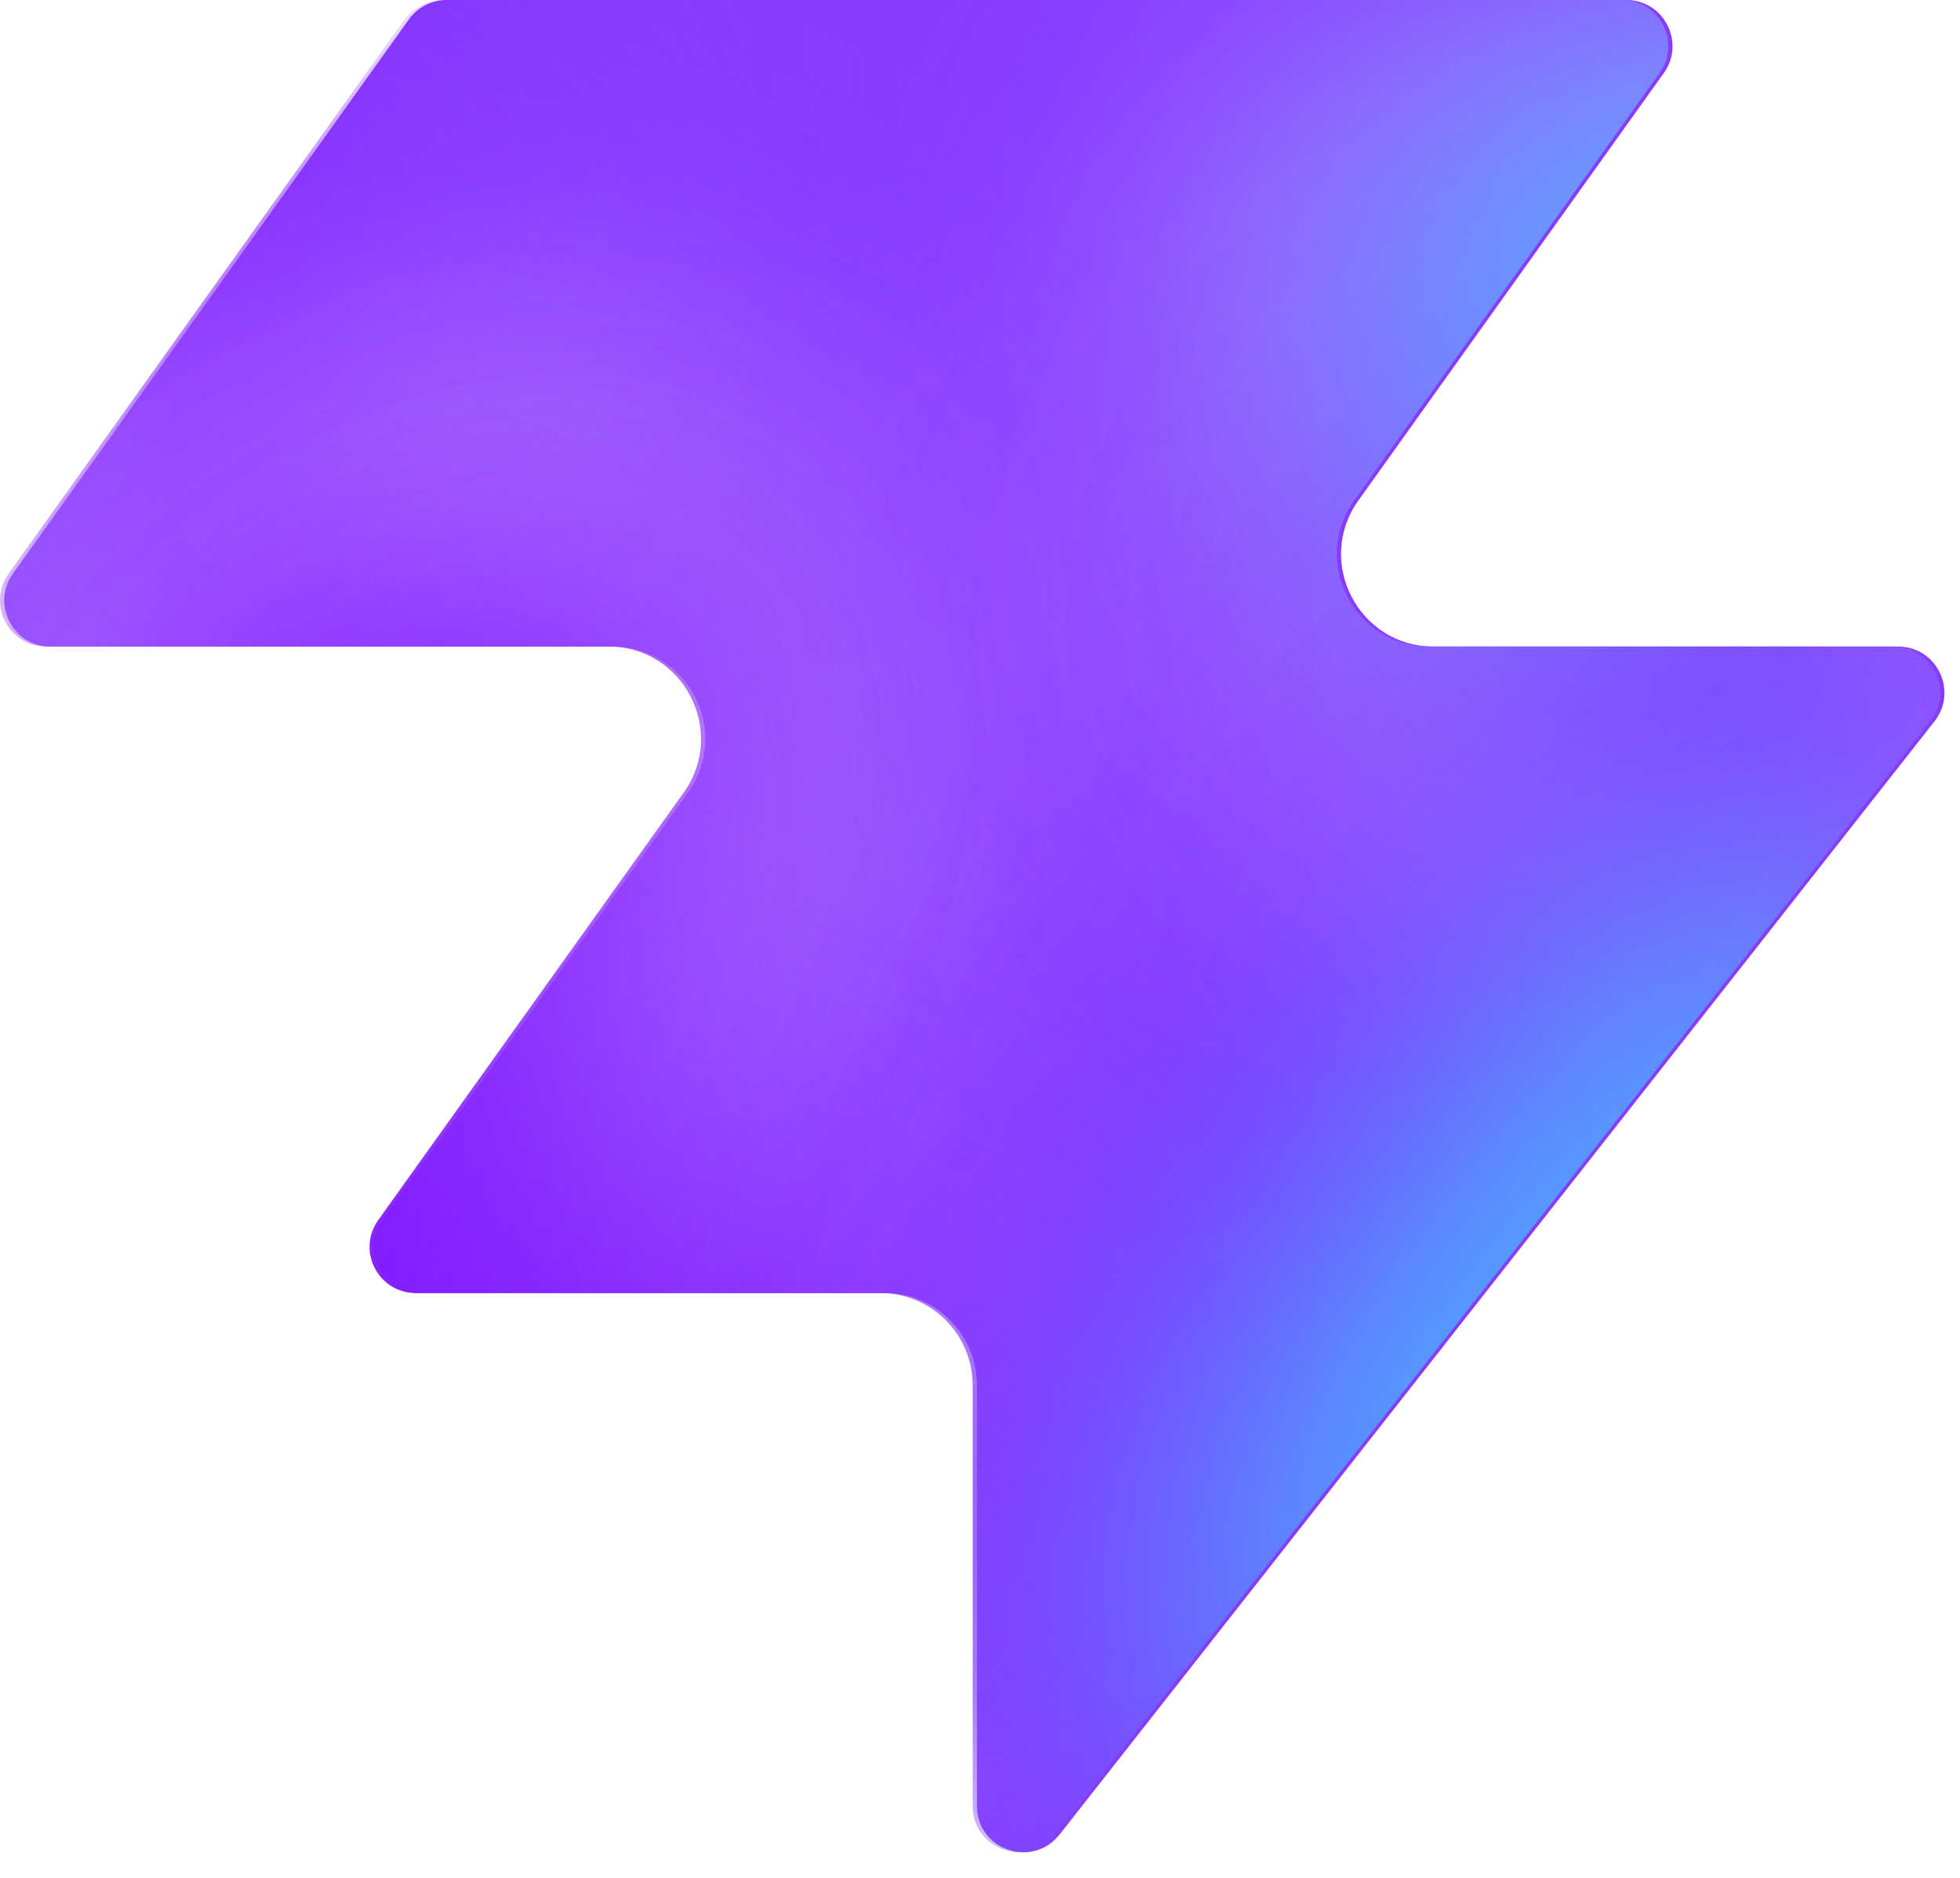
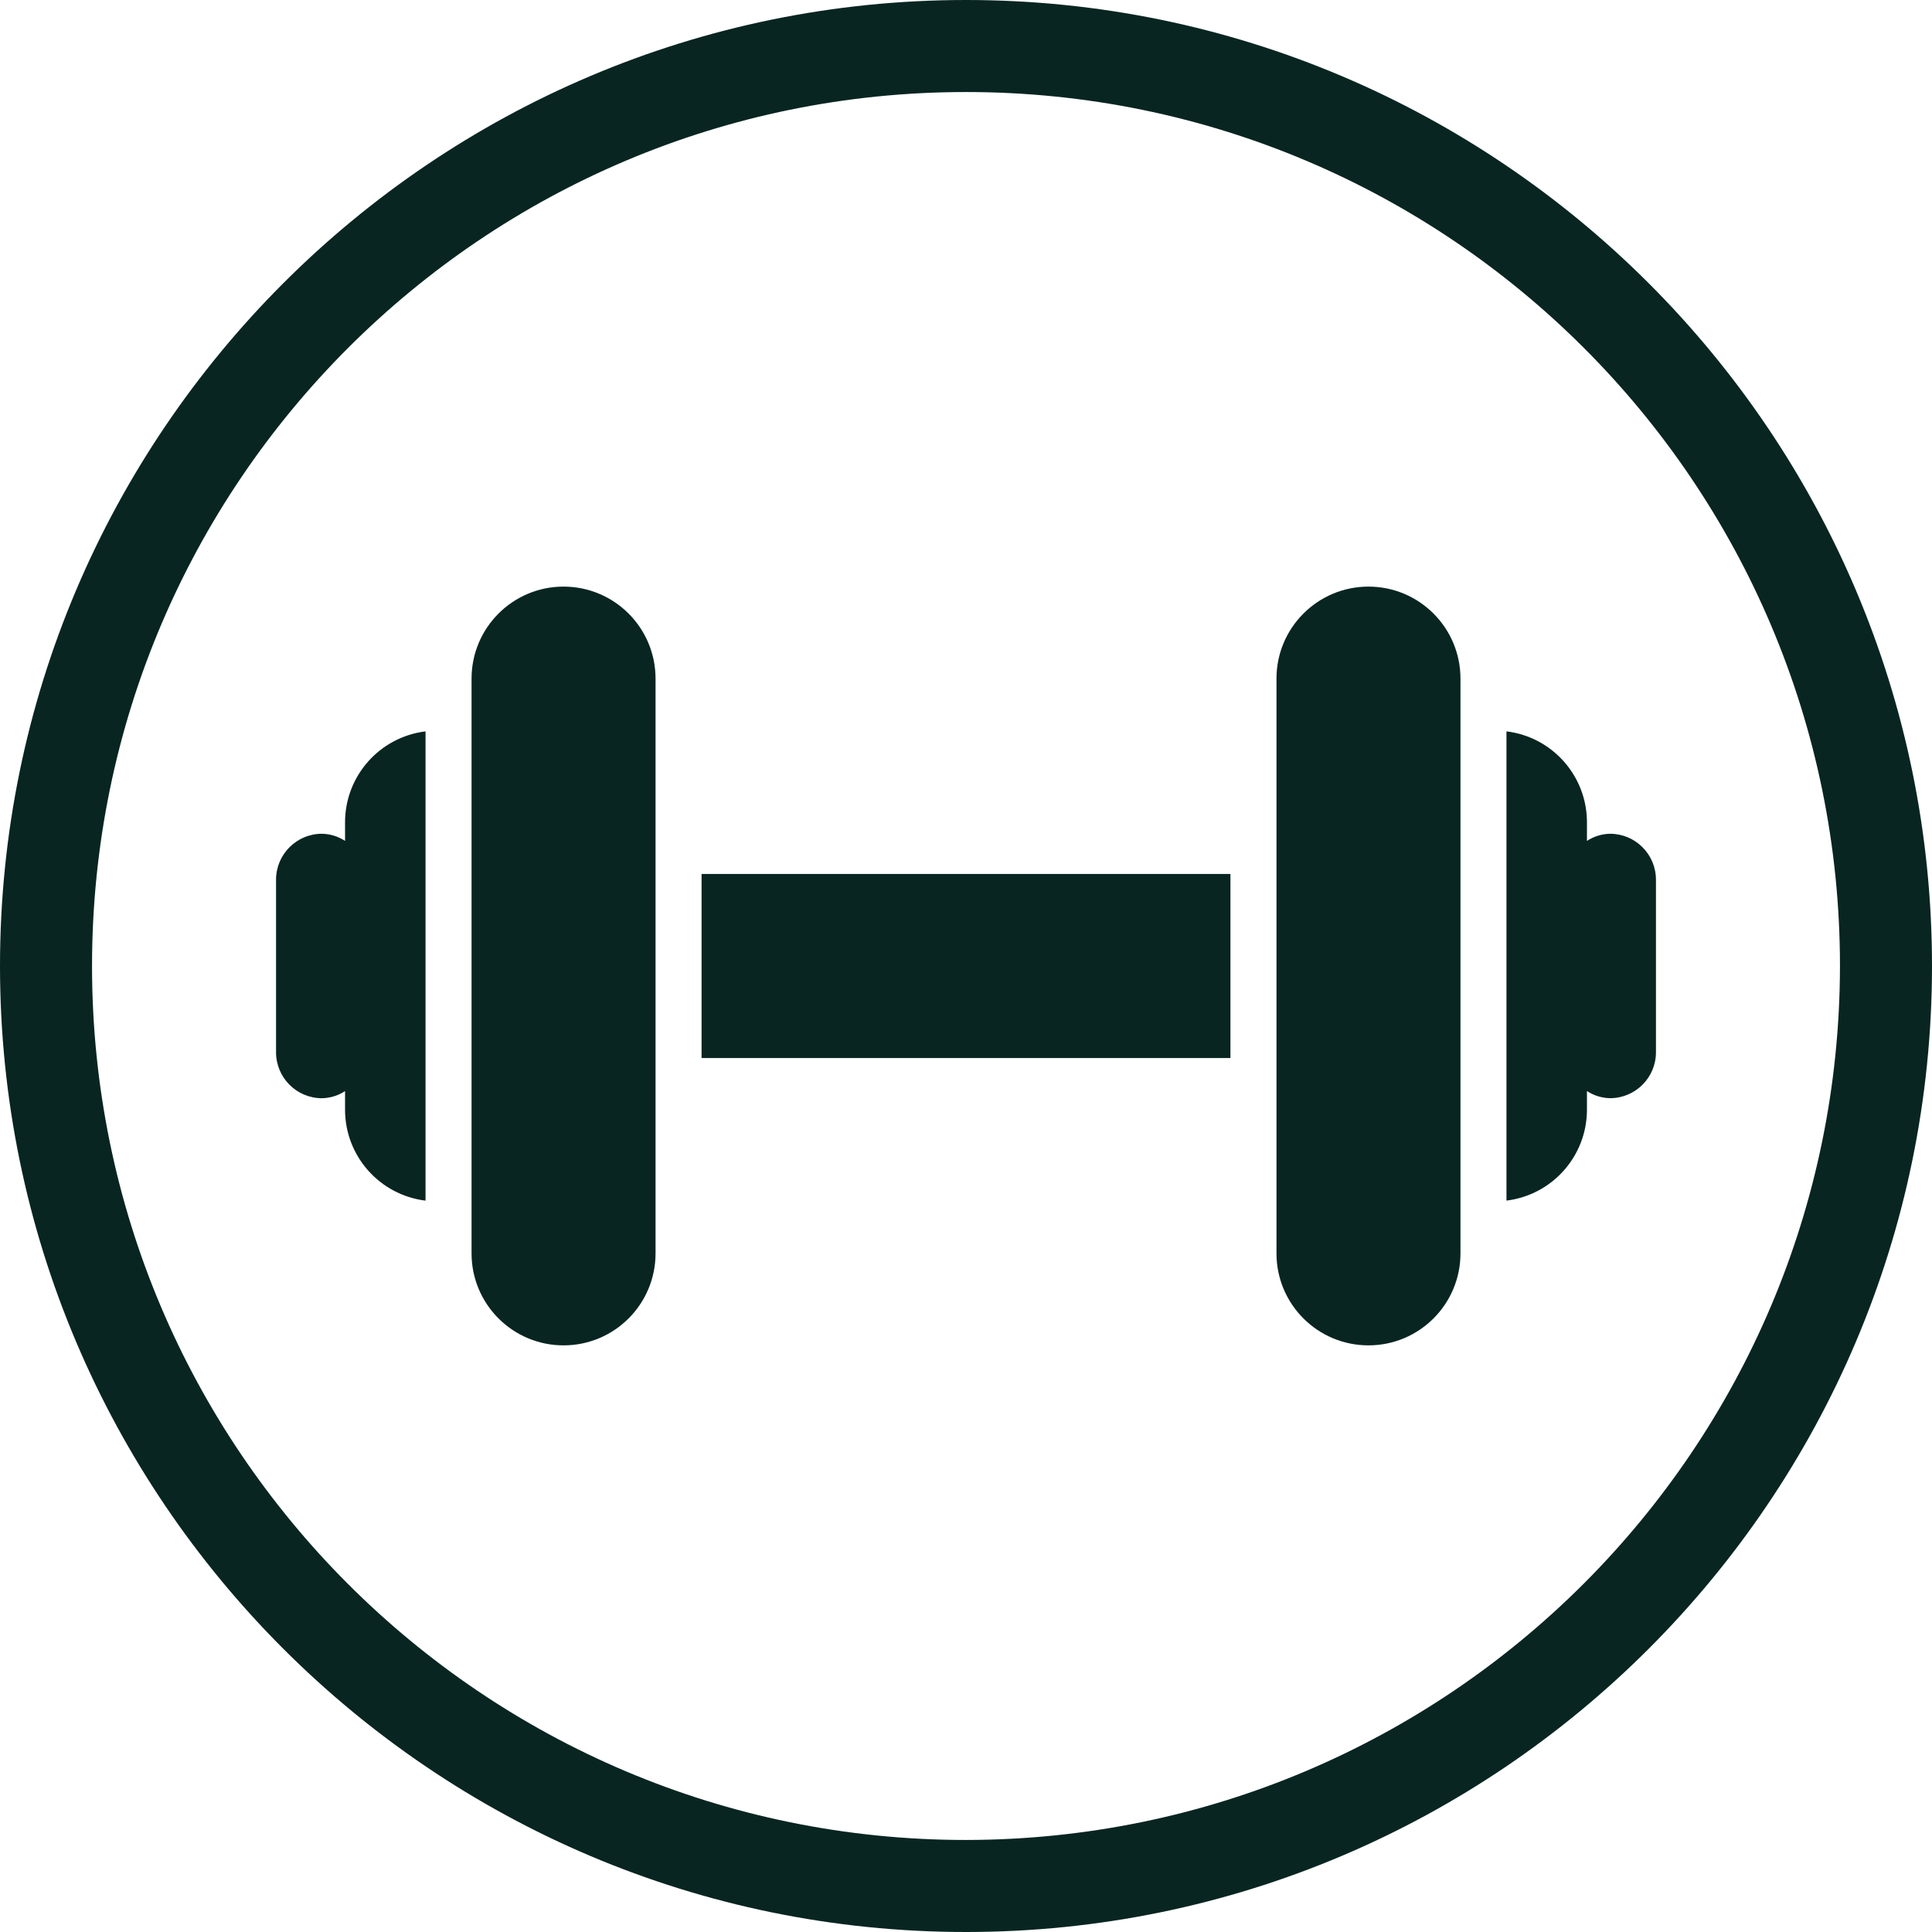
- <svg xmlns="http://www.w3.org/2000/svg" width="48" height="46" fill="none" viewBox="0 0 48 46">
-   <path fill="#863bff" d="M25.946 44.938c-.664.845-2.021.375-2.021-.698V33.937a2.26 2.26 0 0 0-2.262-2.262H10.287c-.92 0-1.456-1.04-.92-1.788l7.48-10.471c1.07-1.497 0-3.578-1.842-3.578H1.237c-.92 0-1.456-1.04-.92-1.788L10.013.474c.214-.297.556-.474.92-.474h28.894c.92 0 1.456 1.04.92 1.788l-7.48 10.471c-1.07 1.498 0 3.579 1.842 3.579h11.377c.943 0 1.473 1.088.89 1.83L25.947 44.94z" style="fill:#863bff;fill:color(display-p3 .525 .23 1);fill-opacity:1" />
-   <mask id="a" width="48" height="46" x="0" y="0" maskUnits="userSpaceOnUse" style="mask-type:alpha">
-     <path fill="#000" d="M25.842 44.938c-.664.844-2.021.375-2.021-.698V33.937a2.26 2.26 0 0 0-2.262-2.262H10.183c-.92 0-1.456-1.04-.92-1.788l7.48-10.471c1.07-1.498 0-3.579-1.842-3.579H1.133c-.92 0-1.456-1.04-.92-1.787L9.91.473c.214-.297.556-.474.92-.474h28.894c.92 0 1.456 1.04.92 1.788l-7.48 10.471c-1.07 1.498 0 3.578 1.842 3.578h11.377c.943 0 1.473 1.088.89 1.832L25.843 44.94z" style="fill:#000;fill-opacity:1" />
-   </mask>
-   <g mask="url(#a)">
-     <g filter="url(#b)">
-       <ellipse cx="5.508" cy="14.704" fill="#ede6ff" rx="5.508" ry="14.704" style="fill:#ede6ff;fill:color(display-p3 .927 .903 1);fill-opacity:1" transform="matrix(.00324 1 1 -.00324 -4.47 31.516)" />
-     </g>
-     <g filter="url(#c)">
-       <ellipse cx="10.399" cy="29.851" fill="#ede6ff" rx="10.399" ry="29.851" style="fill:#ede6ff;fill:color(display-p3 .927 .903 1);fill-opacity:1" transform="matrix(.00324 1 1 -.00324 -39.328 7.883)" />
-     </g>
-     <g filter="url(#d)">
-       <ellipse cx="5.508" cy="30.487" fill="#7e14ff" rx="5.508" ry="30.487" style="fill:#7e14ff;fill:color(display-p3 .492 .077 1);fill-opacity:1" transform="rotate(89.814 -25.913 -14.639)scale(1 -1)" />
-     </g>
-     <g filter="url(#e)">
-       <ellipse cx="5.508" cy="30.599" fill="#7e14ff" rx="5.508" ry="30.599" style="fill:#7e14ff;fill:color(display-p3 .492 .077 1);fill-opacity:1" transform="rotate(89.814 -32.644 -3.334)scale(1 -1)" />
-     </g>
-     <g filter="url(#f)">
-       <ellipse cx="5.508" cy="30.599" fill="#7e14ff" rx="5.508" ry="30.599" style="fill:#7e14ff;fill:color(display-p3 .492 .077 1);fill-opacity:1" transform="matrix(.00324 1 1 -.00324 -34.34 30.47)" />
-     </g>
-     <g filter="url(#g)">
-       <ellipse cx="14.072" cy="22.078" fill="#ede6ff" rx="14.072" ry="22.078" style="fill:#ede6ff;fill:color(display-p3 .927 .903 1);fill-opacity:1" transform="rotate(93.35 24.506 48.493)scale(-1 1)" />
-     </g>
-     <g filter="url(#h)">
-       <ellipse cx="3.47" cy="21.501" fill="#7e14ff" rx="3.47" ry="21.501" style="fill:#7e14ff;fill:color(display-p3 .492 .077 1);fill-opacity:1" transform="rotate(89.009 28.708 47.59)scale(-1 1)" />
-     </g>
-     <g filter="url(#i)">
-       <ellipse cx="3.47" cy="21.501" fill="#7e14ff" rx="3.47" ry="21.501" style="fill:#7e14ff;fill:color(display-p3 .492 .077 1);fill-opacity:1" transform="rotate(89.009 28.708 47.59)scale(-1 1)" />
-     </g>
-     <g filter="url(#j)">
-       <ellipse cx=".387" cy="8.972" fill="#7e14ff" rx="4.407" ry="29.108" style="fill:#7e14ff;fill:color(display-p3 .492 .077 1);fill-opacity:1" transform="rotate(39.51 .387 8.972)" />
-     </g>
-     <g filter="url(#k)">
-       <ellipse cx="47.523" cy="-6.092" fill="#7e14ff" rx="4.407" ry="29.108" style="fill:#7e14ff;fill:color(display-p3 .492 .077 1);fill-opacity:1" transform="rotate(37.892 47.523 -6.092)" />
-     </g>
-     <g filter="url(#l)">
-       <ellipse cx="41.412" cy="6.333" fill="#47bfff" rx="5.971" ry="9.665" style="fill:#47bfff;fill:color(display-p3 .28 .748 1);fill-opacity:1" transform="rotate(37.892 41.412 6.333)" />
-     </g>
-     <g filter="url(#m)">
-       <ellipse cx="-1.879" cy="38.332" fill="#7e14ff" rx="4.407" ry="29.108" style="fill:#7e14ff;fill:color(display-p3 .492 .077 1);fill-opacity:1" transform="rotate(37.892 -1.88 38.332)" />
-     </g>
-     <g filter="url(#n)">
-       <ellipse cx="-1.879" cy="38.332" fill="#7e14ff" rx="4.407" ry="29.108" style="fill:#7e14ff;fill:color(display-p3 .492 .077 1);fill-opacity:1" transform="rotate(37.892 -1.88 38.332)" />
-     </g>
-     <g filter="url(#o)">
-       <ellipse cx="35.651" cy="29.907" fill="#7e14ff" rx="4.407" ry="29.108" style="fill:#7e14ff;fill:color(display-p3 .492 .077 1);fill-opacity:1" transform="rotate(37.892 35.651 29.907)" />
-     </g>
-     <g filter="url(#p)">
-       <ellipse cx="38.418" cy="32.4" fill="#47bfff" rx="5.971" ry="15.297" style="fill:#47bfff;fill:color(display-p3 .28 .748 1);fill-opacity:1" transform="rotate(37.892 38.418 32.4)" />
-     </g>
+ <svg xmlns="http://www.w3.org/2000/svg" id="gym-near-svgrepo-com" width="285" height="285" viewBox="0 0 285 285">
+   <g id="Group_1" data-name="Group 1">
+     <path id="Path_1" data-name="Path 1" d="M142.5,0C63.921,0,0,63.934,0,142.5S63.921,285,142.5,285,285,221.066,285,142.5,221.079,0,142.5,0Zm0,271.424A128.924,128.924,0,1,1,271.424,142.5,129.072,129.072,0,0,1,142.5,271.424Z" fill="#082521" />
+     <rect id="Rectangle_1" data-name="Rectangle 1" width="78.017" height="27.152" transform="translate(103.492 128.924)" fill="#082521" />
+     <path id="Path_2" data-name="Path 2" d="M50.9,121.286v2.758a6.459,6.459,0,0,0-3.4-1.051,6.777,6.777,0,0,0-6.779,6.778v25.457a6.777,6.777,0,0,0,6.779,6.778,6.459,6.459,0,0,0,3.4-1.051v2.758a13.517,13.517,0,0,0,11.872,13.4V107.89A13.517,13.517,0,0,0,50.9,121.286Z" fill="#082521" />
+     <path id="Path_3" data-name="Path 3" d="M237.5,122.993a6.453,6.453,0,0,0-3.4,1.051v-2.758a13.517,13.517,0,0,0-11.872-13.4v69.221a13.517,13.517,0,0,0,11.872-13.4v-2.758a6.459,6.459,0,0,0,3.4,1.051,6.777,6.777,0,0,0,6.779-6.778V129.773A6.777,6.777,0,0,0,237.5,122.993Z" fill="#082521" />
+     <path id="Path_4" data-name="Path 4" d="M83.128,86.533a13.575,13.575,0,0,0-13.566,13.575v84.783a13.571,13.571,0,1,0,27.142,0V100.108A13.577,13.577,0,0,0,83.128,86.533Z" fill="#082521" />
+     <path id="Path_5" data-name="Path 5" d="M201.872,86.533A13.577,13.577,0,0,0,188.3,100.108v84.783a13.571,13.571,0,1,0,27.142,0V100.108A13.575,13.575,0,0,0,201.872,86.533Z" fill="#082521" />
  </g>
-   <defs>
-     <filter id="b" width="60.045" height="41.654" x="-19.77" y="16.149" color-interpolation-filters="sRGB" filterUnits="userSpaceOnUse">
-       <feFlood flood-opacity="0" result="BackgroundImageFix" />
-       <feBlend in="SourceGraphic" in2="BackgroundImageFix" result="shape" />
-       <feGaussianBlur result="effect1_foregroundBlur_2002_17158" stdDeviation="7.659" />
-     </filter>
-     <filter id="c" width="90.34" height="51.437" x="-54.613" y="-7.533" color-interpolation-filters="sRGB" filterUnits="userSpaceOnUse">
-       <feFlood flood-opacity="0" result="BackgroundImageFix" />
-       <feBlend in="SourceGraphic" in2="BackgroundImageFix" result="shape" />
-       <feGaussianBlur result="effect1_foregroundBlur_2002_17158" stdDeviation="7.659" />
-     </filter>
-     <filter id="d" width="79.355" height="29.4" x="-49.64" y="2.03" color-interpolation-filters="sRGB" filterUnits="userSpaceOnUse">
-       <feFlood flood-opacity="0" result="BackgroundImageFix" />
-       <feBlend in="SourceGraphic" in2="BackgroundImageFix" result="shape" />
-       <feGaussianBlur result="effect1_foregroundBlur_2002_17158" stdDeviation="4.596" />
-     </filter>
-     <filter id="e" width="79.579" height="29.4" x="-45.045" y="20.029" color-interpolation-filters="sRGB" filterUnits="userSpaceOnUse">
-       <feFlood flood-opacity="0" result="BackgroundImageFix" />
-       <feBlend in="SourceGraphic" in2="BackgroundImageFix" result="shape" />
-       <feGaussianBlur result="effect1_foregroundBlur_2002_17158" stdDeviation="4.596" />
-     </filter>
-     <filter id="f" width="79.579" height="29.4" x="-43.513" y="21.178" color-interpolation-filters="sRGB" filterUnits="userSpaceOnUse">
-       <feFlood flood-opacity="0" result="BackgroundImageFix" />
-       <feBlend in="SourceGraphic" in2="BackgroundImageFix" result="shape" />
-       <feGaussianBlur result="effect1_foregroundBlur_2002_17158" stdDeviation="4.596" />
-     </filter>
-     <filter id="g" width="74.749" height="58.852" x="15.756" y="-17.901" color-interpolation-filters="sRGB" filterUnits="userSpaceOnUse">
-       <feFlood flood-opacity="0" result="BackgroundImageFix" />
-       <feBlend in="SourceGraphic" in2="BackgroundImageFix" result="shape" />
-       <feGaussianBlur result="effect1_foregroundBlur_2002_17158" stdDeviation="7.659" />
-     </filter>
-     <filter id="h" width="61.377" height="25.362" x="23.548" y="2.284" color-interpolation-filters="sRGB" filterUnits="userSpaceOnUse">
-       <feFlood flood-opacity="0" result="BackgroundImageFix" />
-       <feBlend in="SourceGraphic" in2="BackgroundImageFix" result="shape" />
-       <feGaussianBlur result="effect1_foregroundBlur_2002_17158" stdDeviation="4.596" />
-     </filter>
-     <filter id="i" width="61.377" height="25.362" x="23.548" y="2.284" color-interpolation-filters="sRGB" filterUnits="userSpaceOnUse">
-       <feFlood flood-opacity="0" result="BackgroundImageFix" />
-       <feBlend in="SourceGraphic" in2="BackgroundImageFix" result="shape" />
-       <feGaussianBlur result="effect1_foregroundBlur_2002_17158" stdDeviation="4.596" />
-     </filter>
-     <filter id="j" width="56.045" height="63.649" x="-27.636" y="-22.853" color-interpolation-filters="sRGB" filterUnits="userSpaceOnUse">
-       <feFlood flood-opacity="0" result="BackgroundImageFix" />
-       <feBlend in="SourceGraphic" in2="BackgroundImageFix" result="shape" />
-       <feGaussianBlur result="effect1_foregroundBlur_2002_17158" stdDeviation="4.596" />
-     </filter>
-     <filter id="k" width="54.814" height="64.646" x="20.116" y="-38.415" color-interpolation-filters="sRGB" filterUnits="userSpaceOnUse">
-       <feFlood flood-opacity="0" result="BackgroundImageFix" />
-       <feBlend in="SourceGraphic" in2="BackgroundImageFix" result="shape" />
-       <feGaussianBlur result="effect1_foregroundBlur_2002_17158" stdDeviation="4.596" />
-     </filter>
-     <filter id="l" width="33.541" height="35.313" x="24.641" y="-11.323" color-interpolation-filters="sRGB" filterUnits="userSpaceOnUse">
-       <feFlood flood-opacity="0" result="BackgroundImageFix" />
-       <feBlend in="SourceGraphic" in2="BackgroundImageFix" result="shape" />
-       <feGaussianBlur result="effect1_foregroundBlur_2002_17158" stdDeviation="4.596" />
-     </filter>
-     <filter id="m" width="54.814" height="64.646" x="-29.286" y="6.009" color-interpolation-filters="sRGB" filterUnits="userSpaceOnUse">
-       <feFlood flood-opacity="0" result="BackgroundImageFix" />
-       <feBlend in="SourceGraphic" in2="BackgroundImageFix" result="shape" />
-       <feGaussianBlur result="effect1_foregroundBlur_2002_17158" stdDeviation="4.596" />
-     </filter>
-     <filter id="n" width="54.814" height="64.646" x="-29.286" y="6.009" color-interpolation-filters="sRGB" filterUnits="userSpaceOnUse">
-       <feFlood flood-opacity="0" result="BackgroundImageFix" />
-       <feBlend in="SourceGraphic" in2="BackgroundImageFix" result="shape" />
-       <feGaussianBlur result="effect1_foregroundBlur_2002_17158" stdDeviation="4.596" />
-     </filter>
-     <filter id="o" width="54.814" height="64.646" x="8.244" y="-2.416" color-interpolation-filters="sRGB" filterUnits="userSpaceOnUse">
-       <feFlood flood-opacity="0" result="BackgroundImageFix" />
-       <feBlend in="SourceGraphic" in2="BackgroundImageFix" result="shape" />
-       <feGaussianBlur result="effect1_foregroundBlur_2002_17158" stdDeviation="4.596" />
-     </filter>
-     <filter id="p" width="39.409" height="43.623" x="18.713" y="10.588" color-interpolation-filters="sRGB" filterUnits="userSpaceOnUse">
-       <feFlood flood-opacity="0" result="BackgroundImageFix" />
-       <feBlend in="SourceGraphic" in2="BackgroundImageFix" result="shape" />
-       <feGaussianBlur result="effect1_foregroundBlur_2002_17158" stdDeviation="4.596" />
-     </filter>
-   </defs>
</svg>
